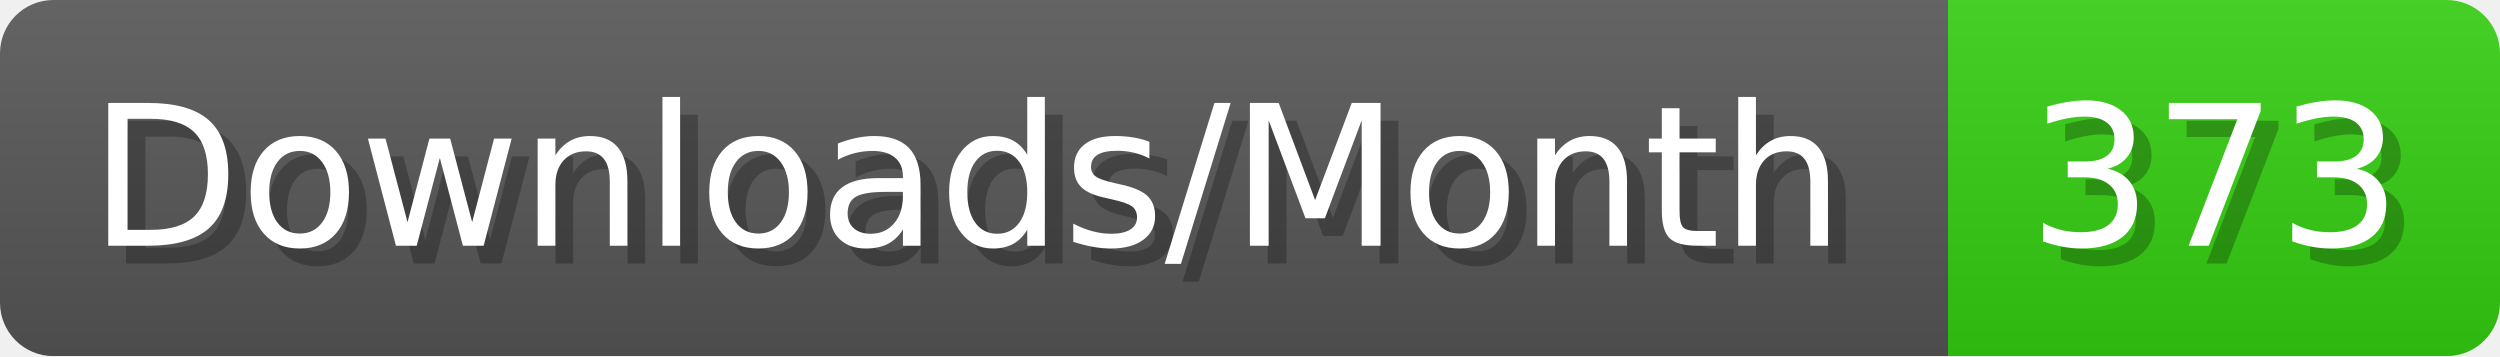
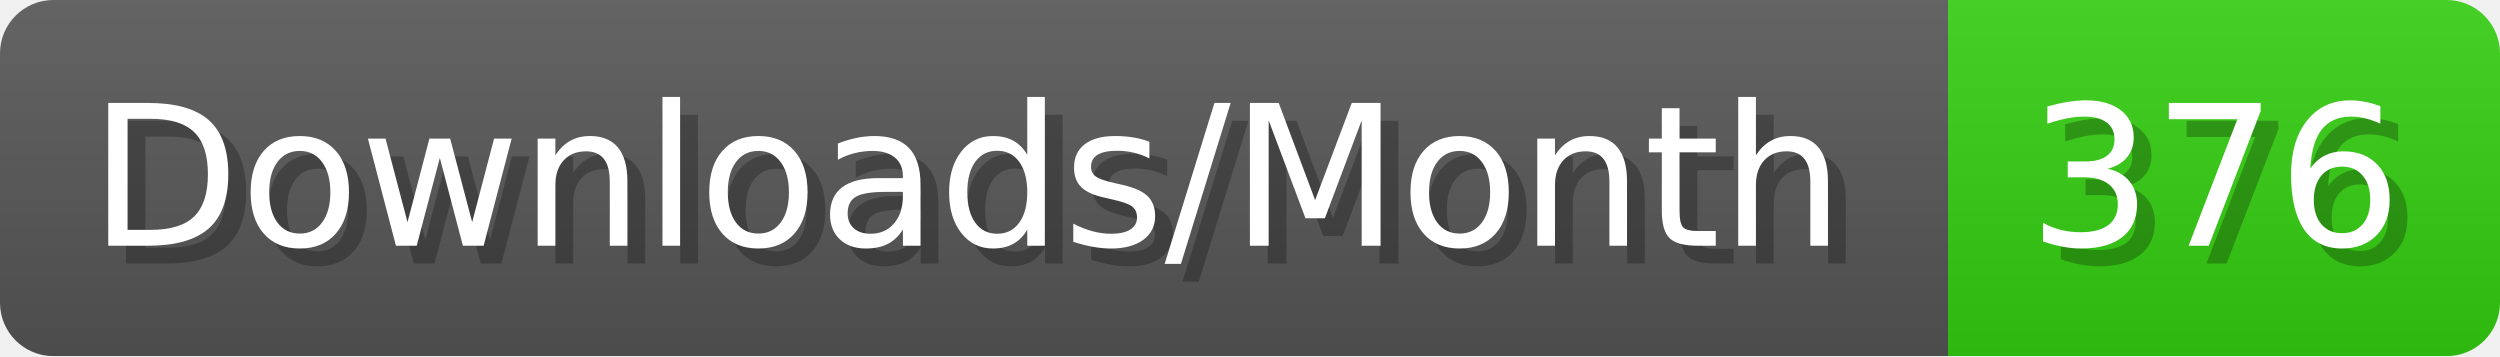
- <svg xmlns="http://www.w3.org/2000/svg" width="140.4" height="20" viewBox="0 0 1404 200" role="img" aria-label="Downloads/Month: 373">
+ <svg xmlns="http://www.w3.org/2000/svg" width="140.4" height="20" viewBox="0 0 1404 200" role="img" aria-label="Downloads/Month: 376">
  <linearGradient id="YlXUI" x2="0" y2="100%">
    <stop offset="0" stop-opacity=".1" stop-color="#EEE" />
    <stop offset="1" stop-opacity=".1" />
  </linearGradient>
  <mask id="JHhop">
    <rect width="1404" height="200" rx="30" fill="#FFF" />
  </mask>
  <g mask="url(#JHhop)">
    <rect width="1094" height="200" fill="#555" />
    <rect width="310" height="200" fill="#3C1" x="1094" />
    <rect width="1404" height="200" fill="url(#YlXUI)" />
  </g>
  <g aria-hidden="true" fill="#fff" text-anchor="start" font-family="Verdana,DejaVu Sans,sans-serif" font-size="110">
    <text x="60" y="148" textLength="994" fill="#000" opacity="0.25">Downloads/Month</text>
    <text x="50" y="138" textLength="994">Downloads/Month</text>
-     <text x="1149" y="148" textLength="210" fill="#000" opacity="0.25">373</text>
-     <text x="1139" y="138" textLength="210">373</text>
+     <text x="1149" y="148" textLength="210" fill="#000" opacity="0.25">376</text>
+     <text x="1139" y="138" textLength="210">376</text>
  </g>
</svg>
